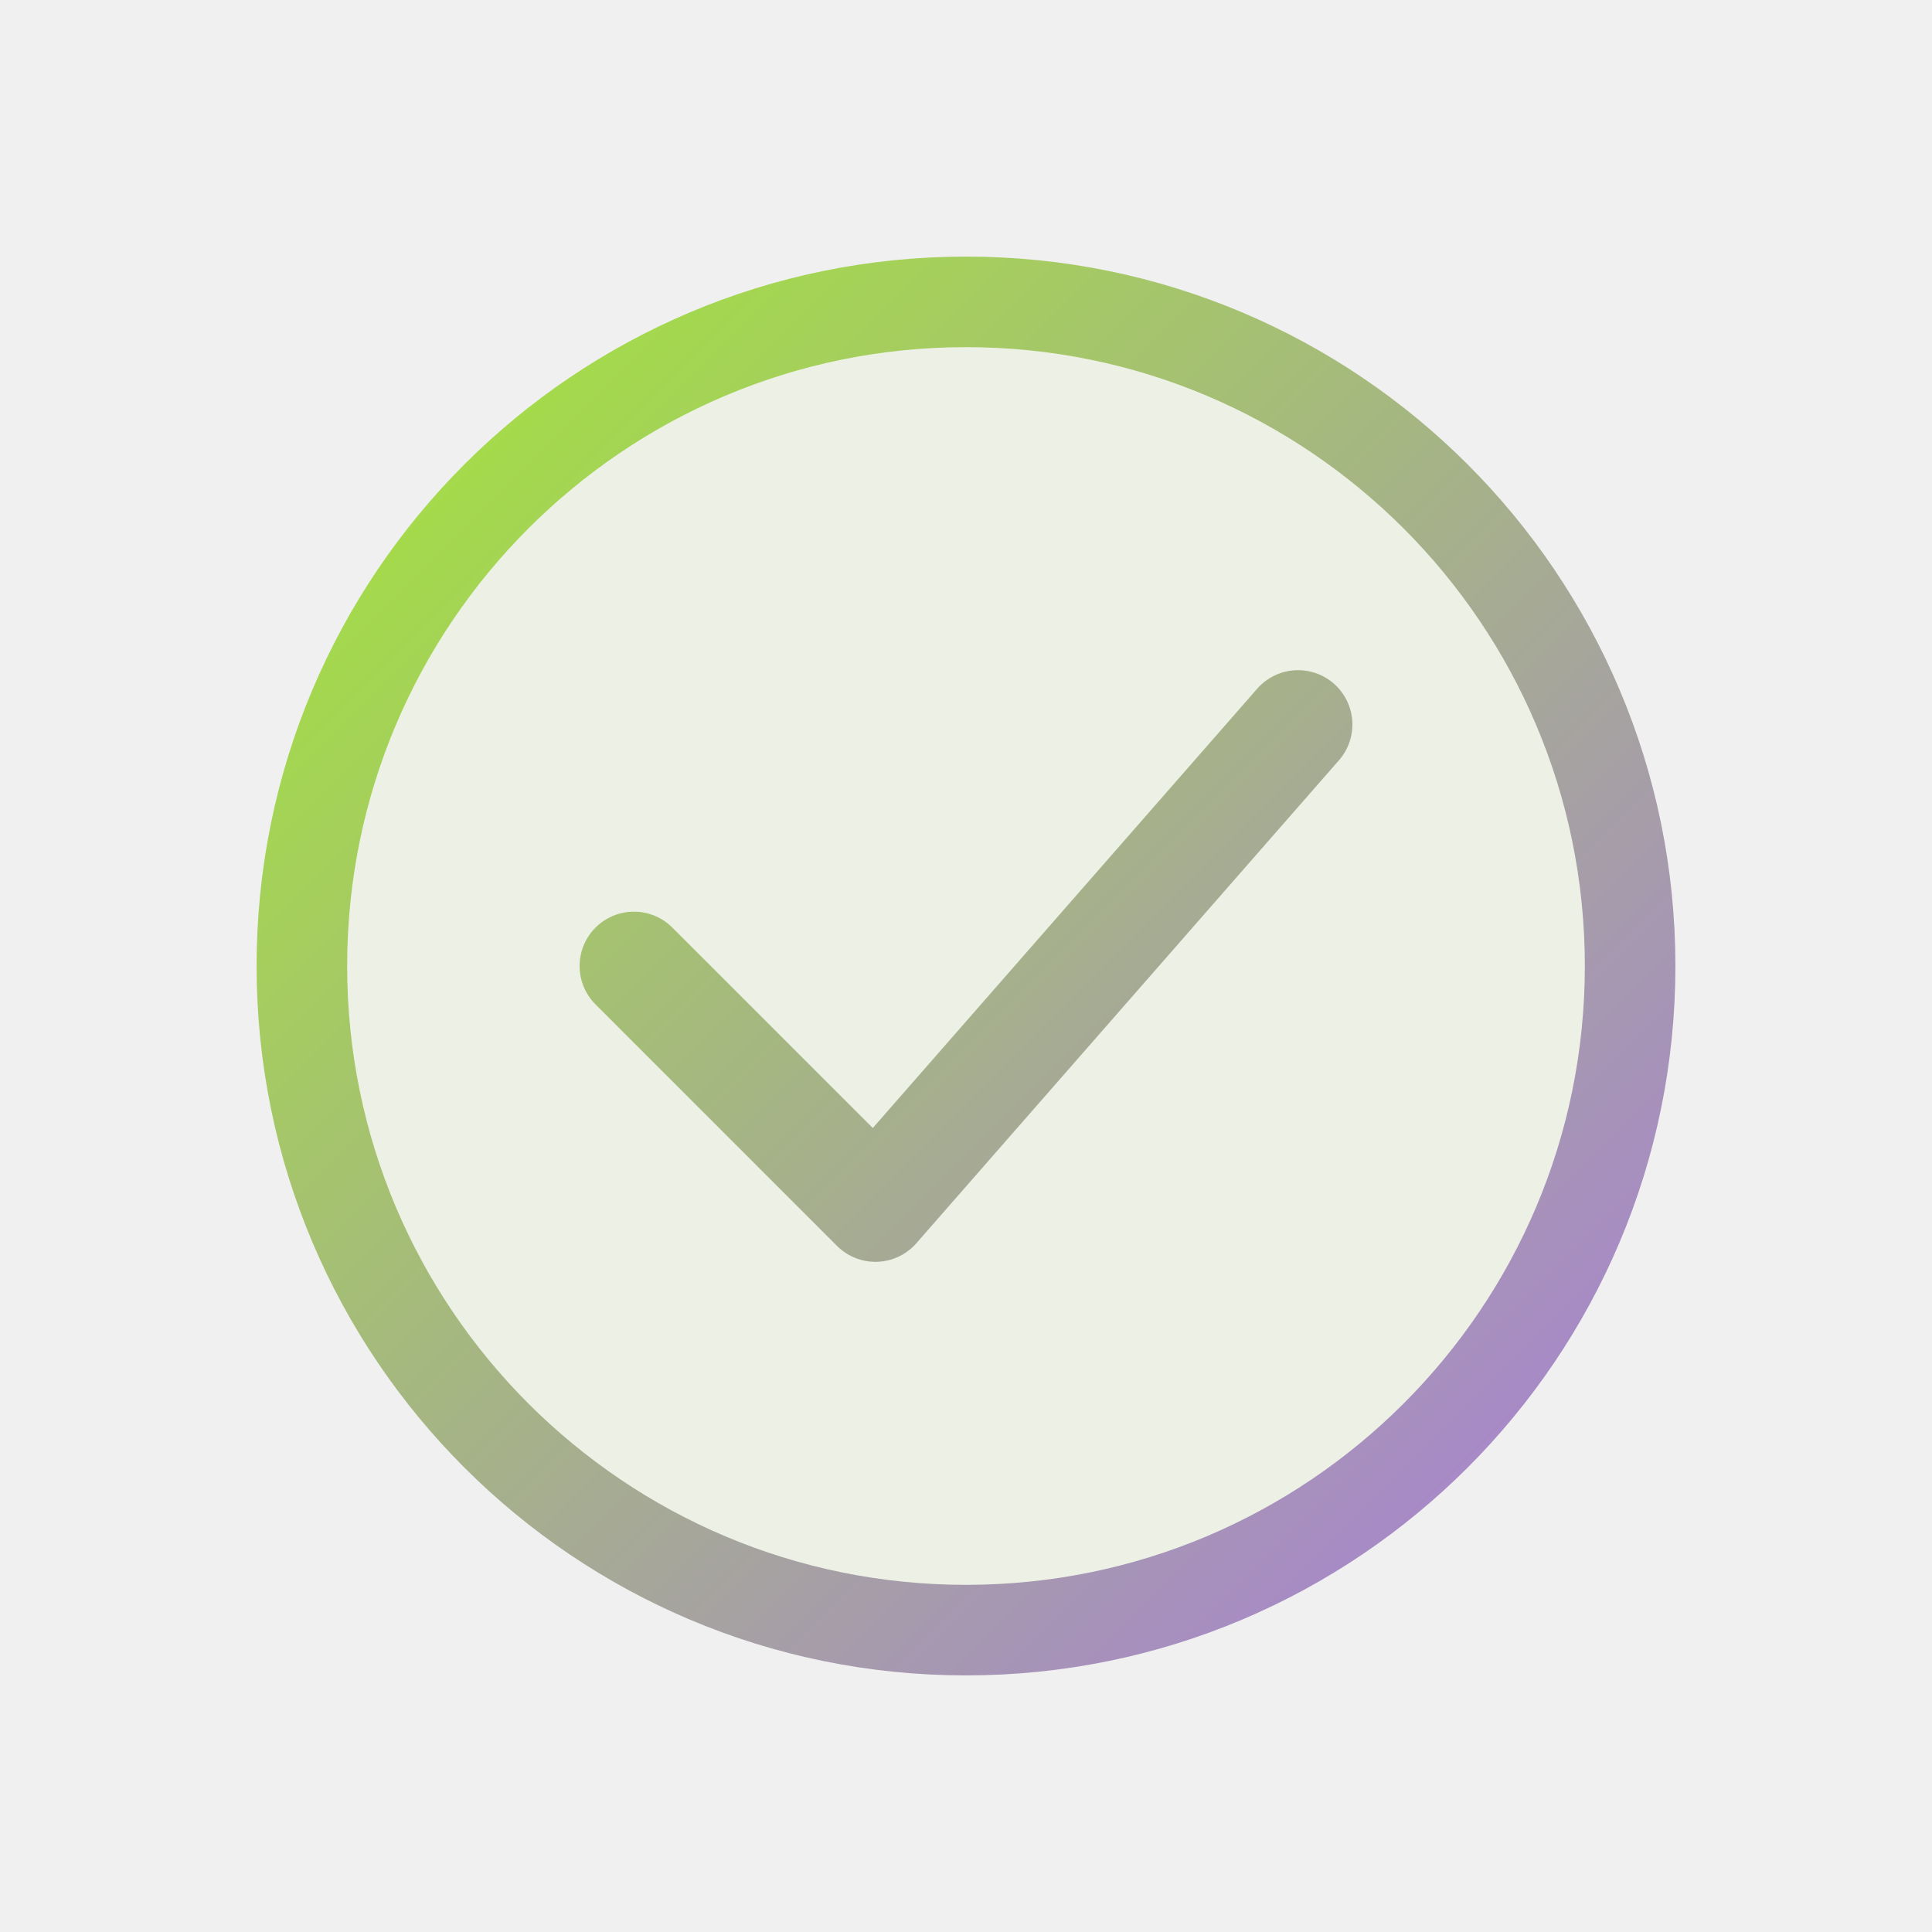
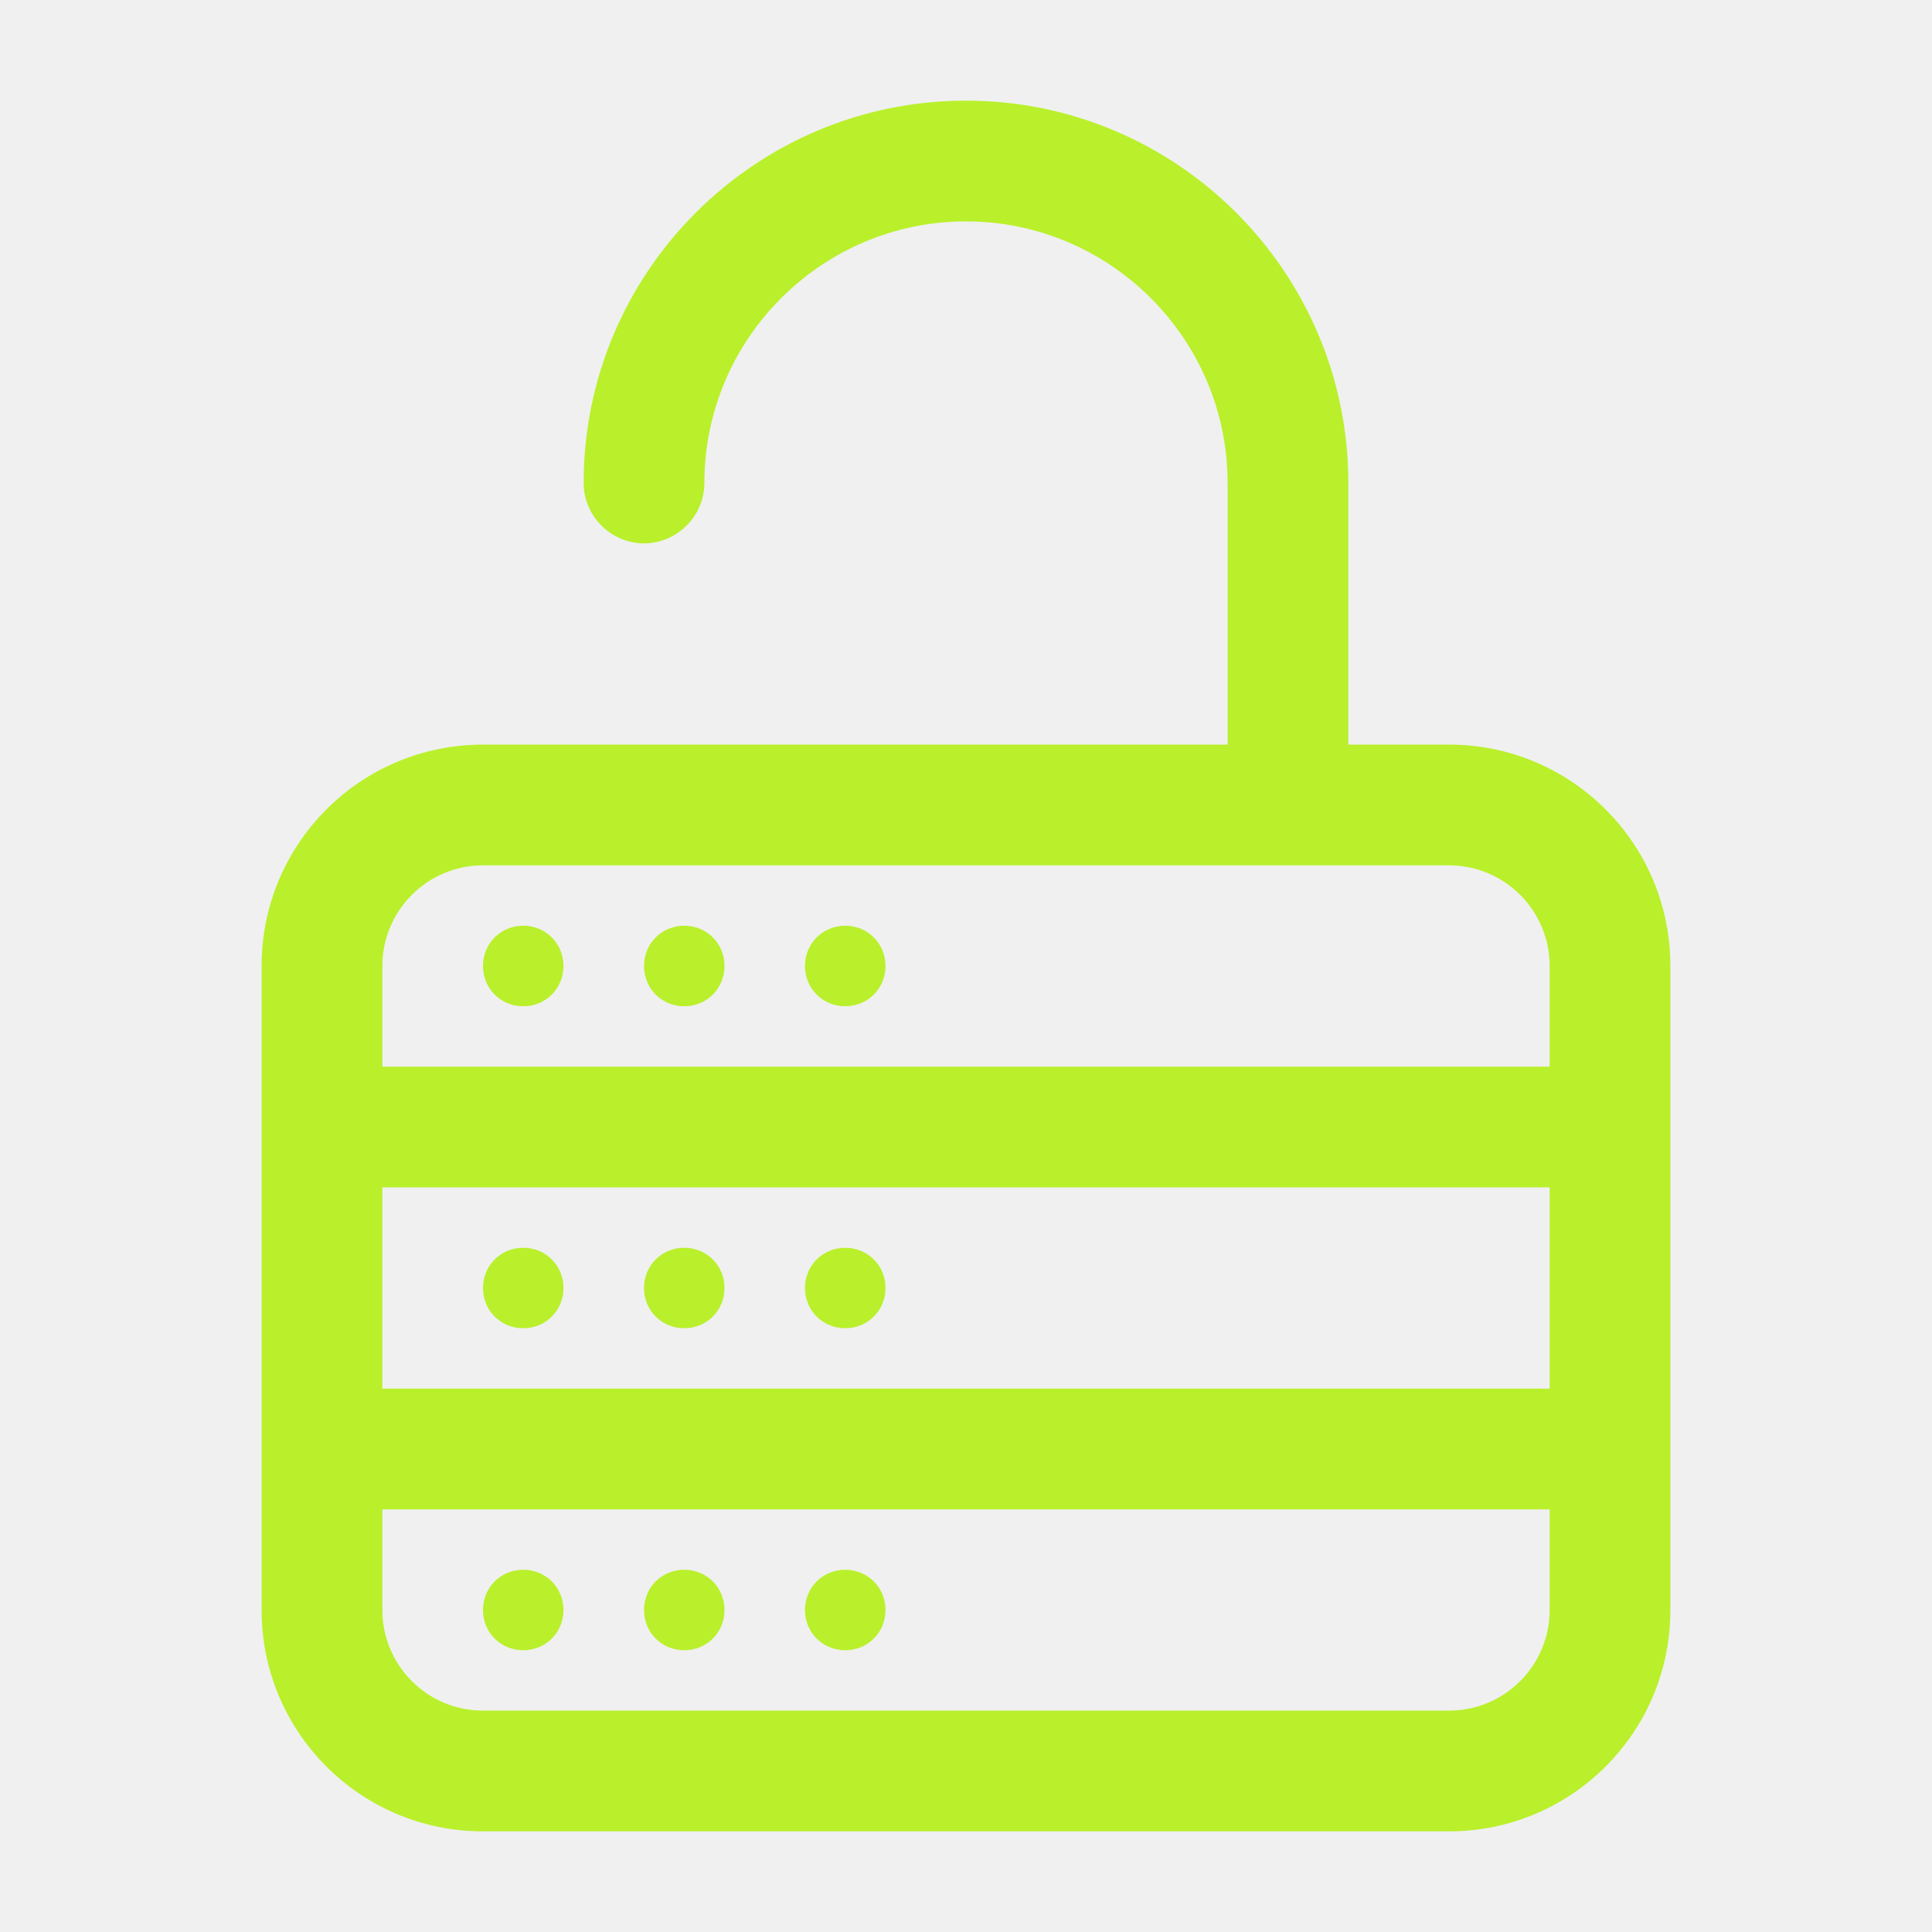
- <svg xmlns="http://www.w3.org/2000/svg" width="24" height="24" viewBox="0 0 24 24" fill="none">
-   <path d="M12 20.25C16.556 20.25 20.25 16.556 20.25 12C20.25 7.444 16.556 3.75 12 3.75C7.444 3.75 3.75 7.444 3.75 12C3.75 16.556 7.444 20.25 12 20.25Z" fill="#A3FF12" fill-opacity="0.05" stroke="url(#paint0_linear_284_1480)" stroke-width="1.125" />
-   <path d="M7.875 12L10.875 15L16.125 9" stroke="url(#paint1_linear_284_1480)" stroke-width="1.35" stroke-linecap="round" stroke-linejoin="round" />
+ <svg xmlns="http://www.w3.org/2000/svg" width="32" height="32" viewBox="0 0 32 32" fill="none">
+   <g clip-path="url(#clip0_how_unlock)">
+     <path d="M24 12.333H22.333V8C22.333 4.507 19.493 1.667 16 1.667C12.507 1.667 9.667 4.507 9.667 8C9.667 8.547 10.12 9 10.667 9C11.213 9 11.667 8.547 11.667 8C11.667 5.613 13.613 3.667 16 3.667C18.387 3.667 20.333 5.613 20.333 8V12.333H8C5.973 12.333 4.333 13.973 4.333 16V26.667C4.333 28.693 5.973 30.333 8 30.333H24C26.027 30.333 27.667 28.693 27.667 26.667V16C27.667 13.973 26.027 12.333 24 12.333ZM25.667 26.667C25.667 27.587 24.92 28.333 24 28.333H8C7.08 28.333 6.333 27.587 6.333 26.667V25H25.667V26.667ZM25.667 23H6.333V19.667H25.667V23ZM25.667 17.667H6.333V16C6.333 15.08 7.08 14.333 8 14.333H24C24.92 14.333 25.667 15.08 25.667 16V17.667ZM9.333 16C9.333 16.373 9.04 16.667 8.667 16.667C8.293 16.667 8 16.373 8 16C8 15.627 8.293 15.333 8.667 15.333C9.04 15.333 9.333 15.627 9.333 16ZM8 21.333C8 20.96 8.293 20.667 8.667 20.667C9.04 20.667 9.333 20.96 9.333 21.333C9.333 21.707 9.04 22 8.667 22C8.293 22 8 21.707 8 21.333ZM8 26.667C8 26.293 8.293 26 8.667 26C9.04 26 9.333 26.293 9.333 26.667C9.333 27.04 9.04 27.333 8.667 27.333C8.293 27.333 8 27.04 8 26.667ZM12 16C12 16.373 11.707 16.667 11.333 16.667C10.96 16.667 10.667 16.373 10.667 16C10.667 15.627 10.96 15.333 11.333 15.333C11.707 15.333 12 15.627 12 16ZM10.667 21.333C10.667 20.96 10.96 20.667 11.333 20.667C11.707 20.667 12 20.96 12 21.333C12 21.707 11.707 22 11.333 22C10.96 22 10.667 21.707 10.667 21.333ZM10.667 26.667C10.667 26.293 10.96 26 11.333 26C11.707 26 12 26.293 12 26.667C12 27.04 11.707 27.333 11.333 27.333C10.96 27.333 10.667 27.04 10.667 26.667ZM14.667 16C14.667 16.373 14.373 16.667 14 16.667C13.627 16.667 13.333 16.373 13.333 16C13.333 15.627 13.627 15.333 14 15.333C14.373 15.333 14.667 15.627 14.667 16ZM13.333 21.333C13.333 20.96 13.627 20.667 14 20.667C14.373 20.667 14.667 20.96 14.667 21.333C14.667 21.707 14.373 22 14 22C13.627 22 13.333 21.707 13.333 21.333ZM13.333 26.667C13.333 26.293 13.627 26 14 26C14.373 26 14.667 26.293 14.667 26.667C14.667 27.04 14.373 27.333 14 27.333C13.627 27.333 13.333 27.04 13.333 26.667Z" fill="#B9F02B" />
+   </g>
  <defs>
-     <linearGradient id="paint0_linear_284_1480" x1="0" y1="0" x2="24" y2="24" gradientUnits="userSpaceOnUse">
-       <stop stop-color="#A3FF12" />
-       <stop offset="1" stop-color="#A865FF" />
-     </linearGradient>
-     <linearGradient id="paint1_linear_284_1480" x1="0" y1="0" x2="24" y2="24" gradientUnits="userSpaceOnUse">
-       <stop stop-color="#A3FF12" />
-       <stop offset="1" stop-color="#A865FF" />
-     </linearGradient>
+     <clipPath id="clip0_how_unlock">
+       <rect width="32" height="32" fill="white" />
+     </clipPath>
  </defs>
</svg>
